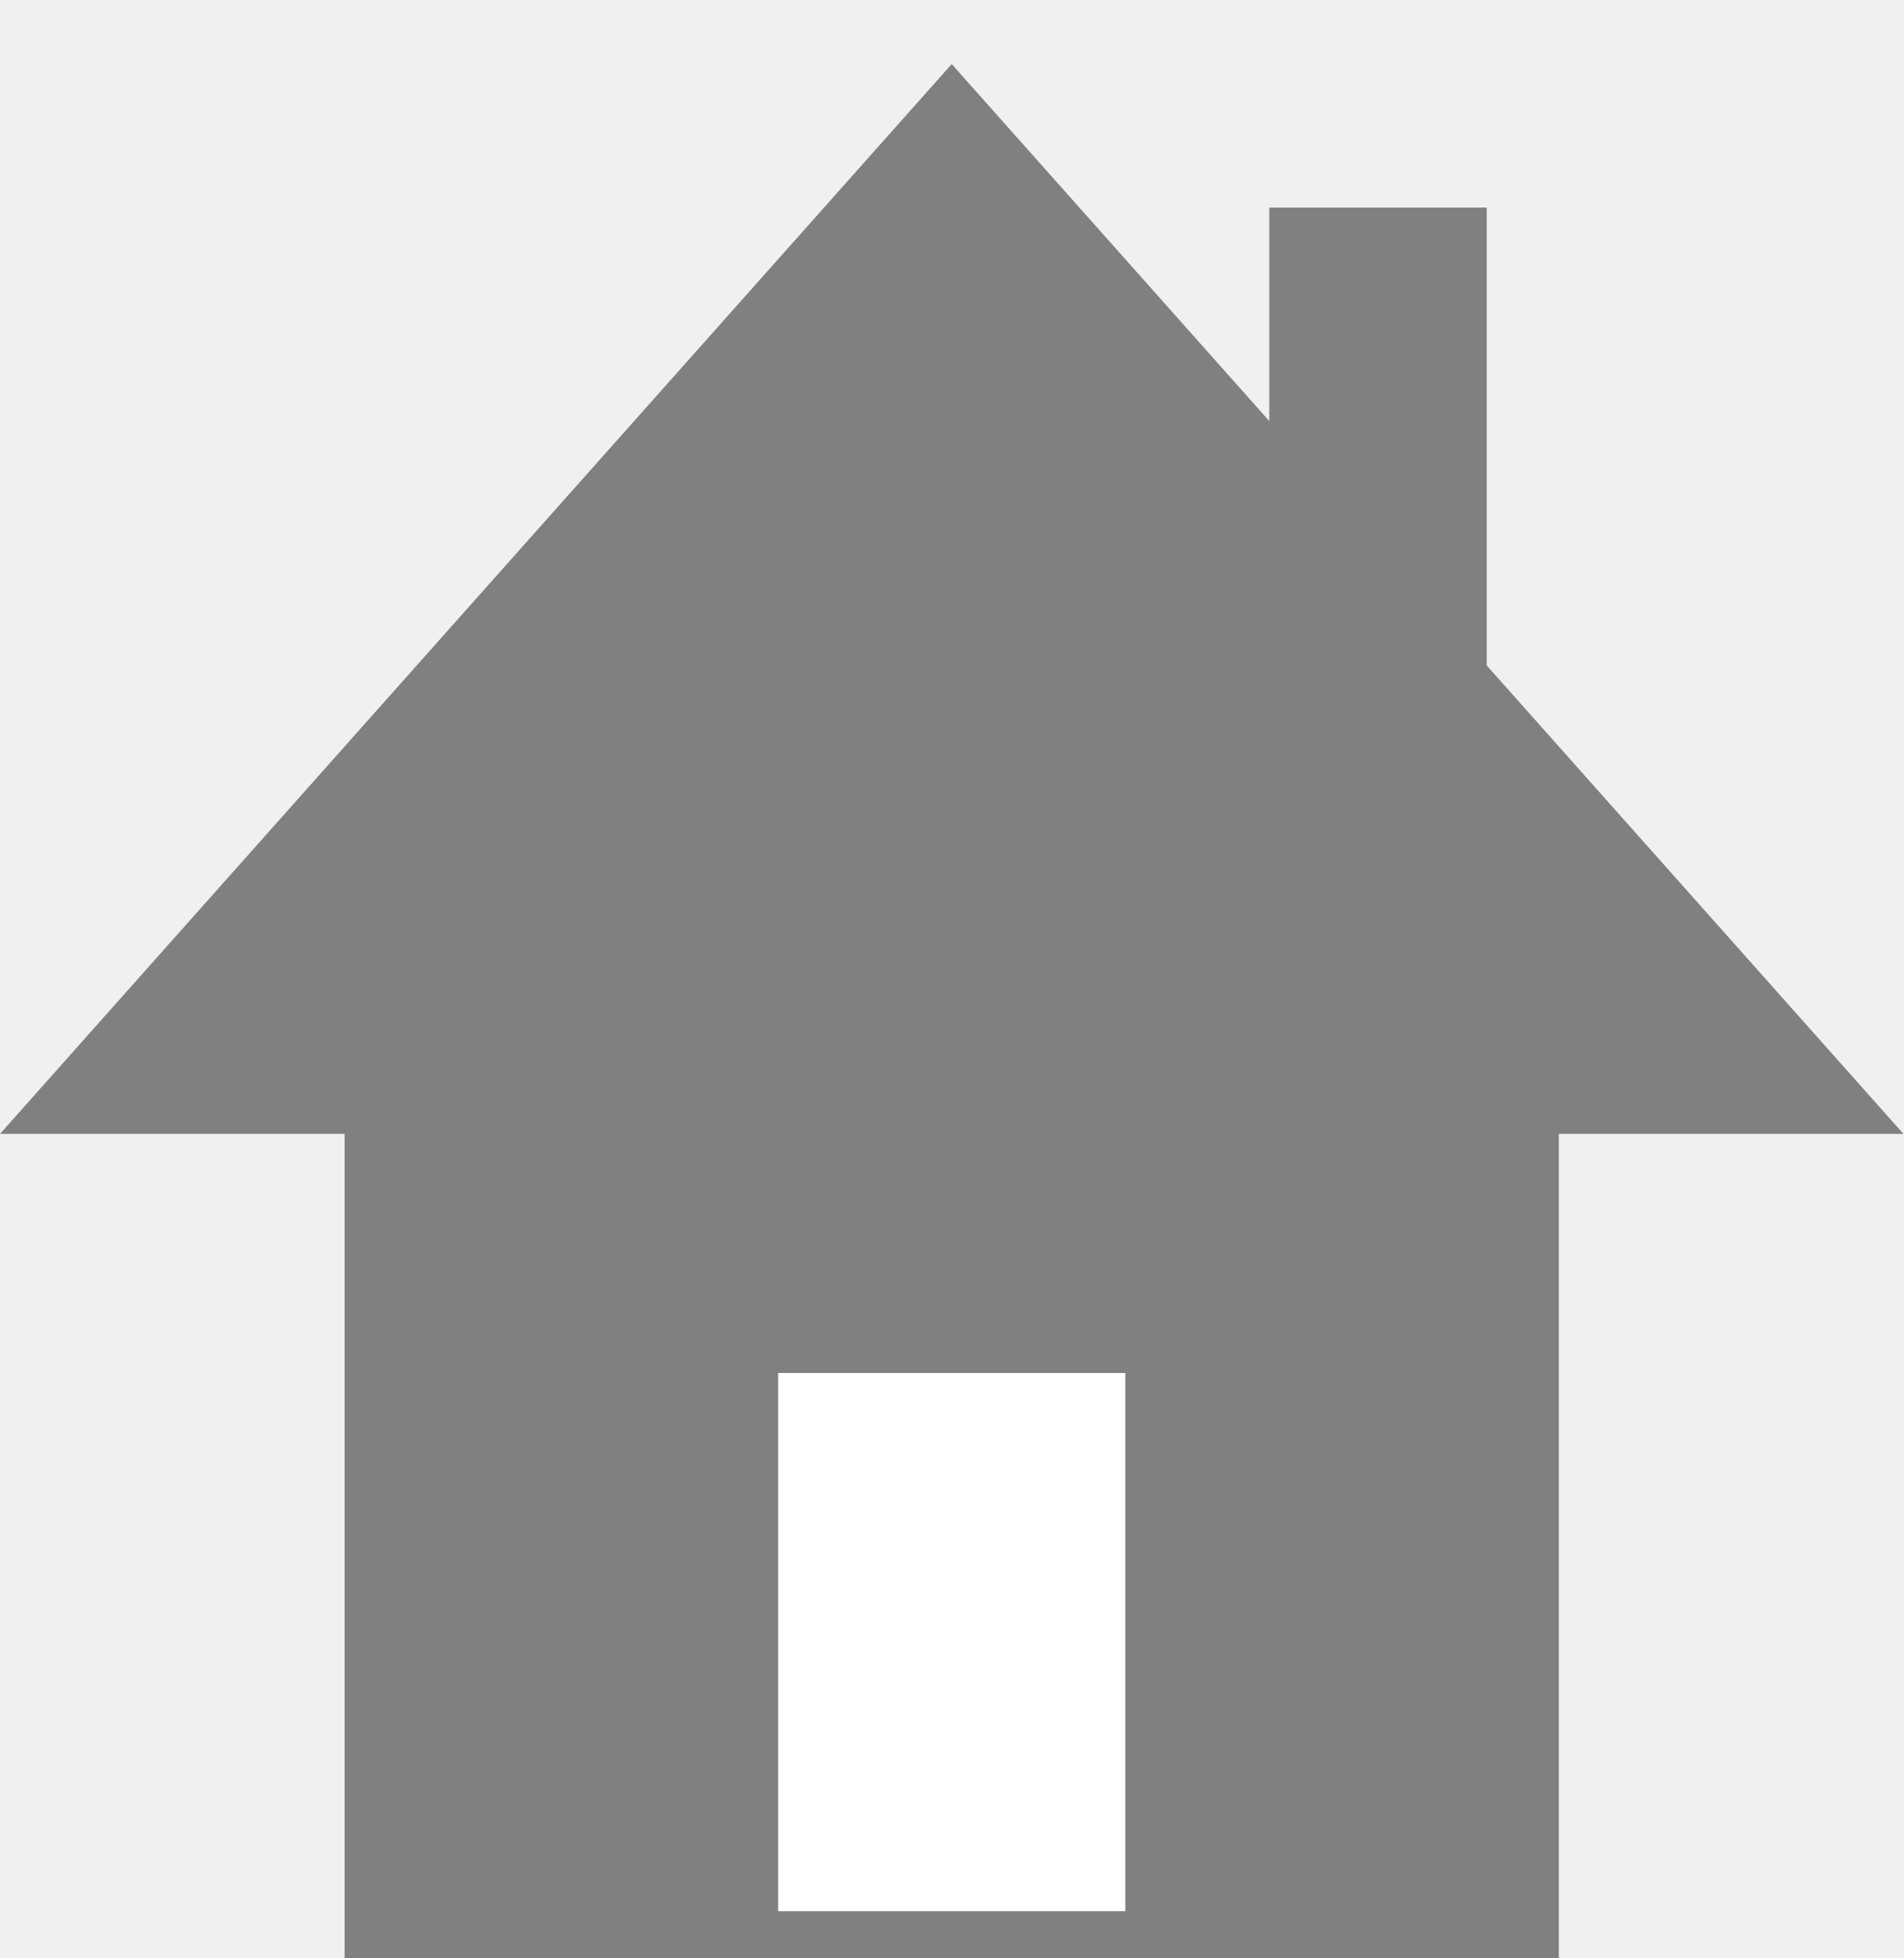
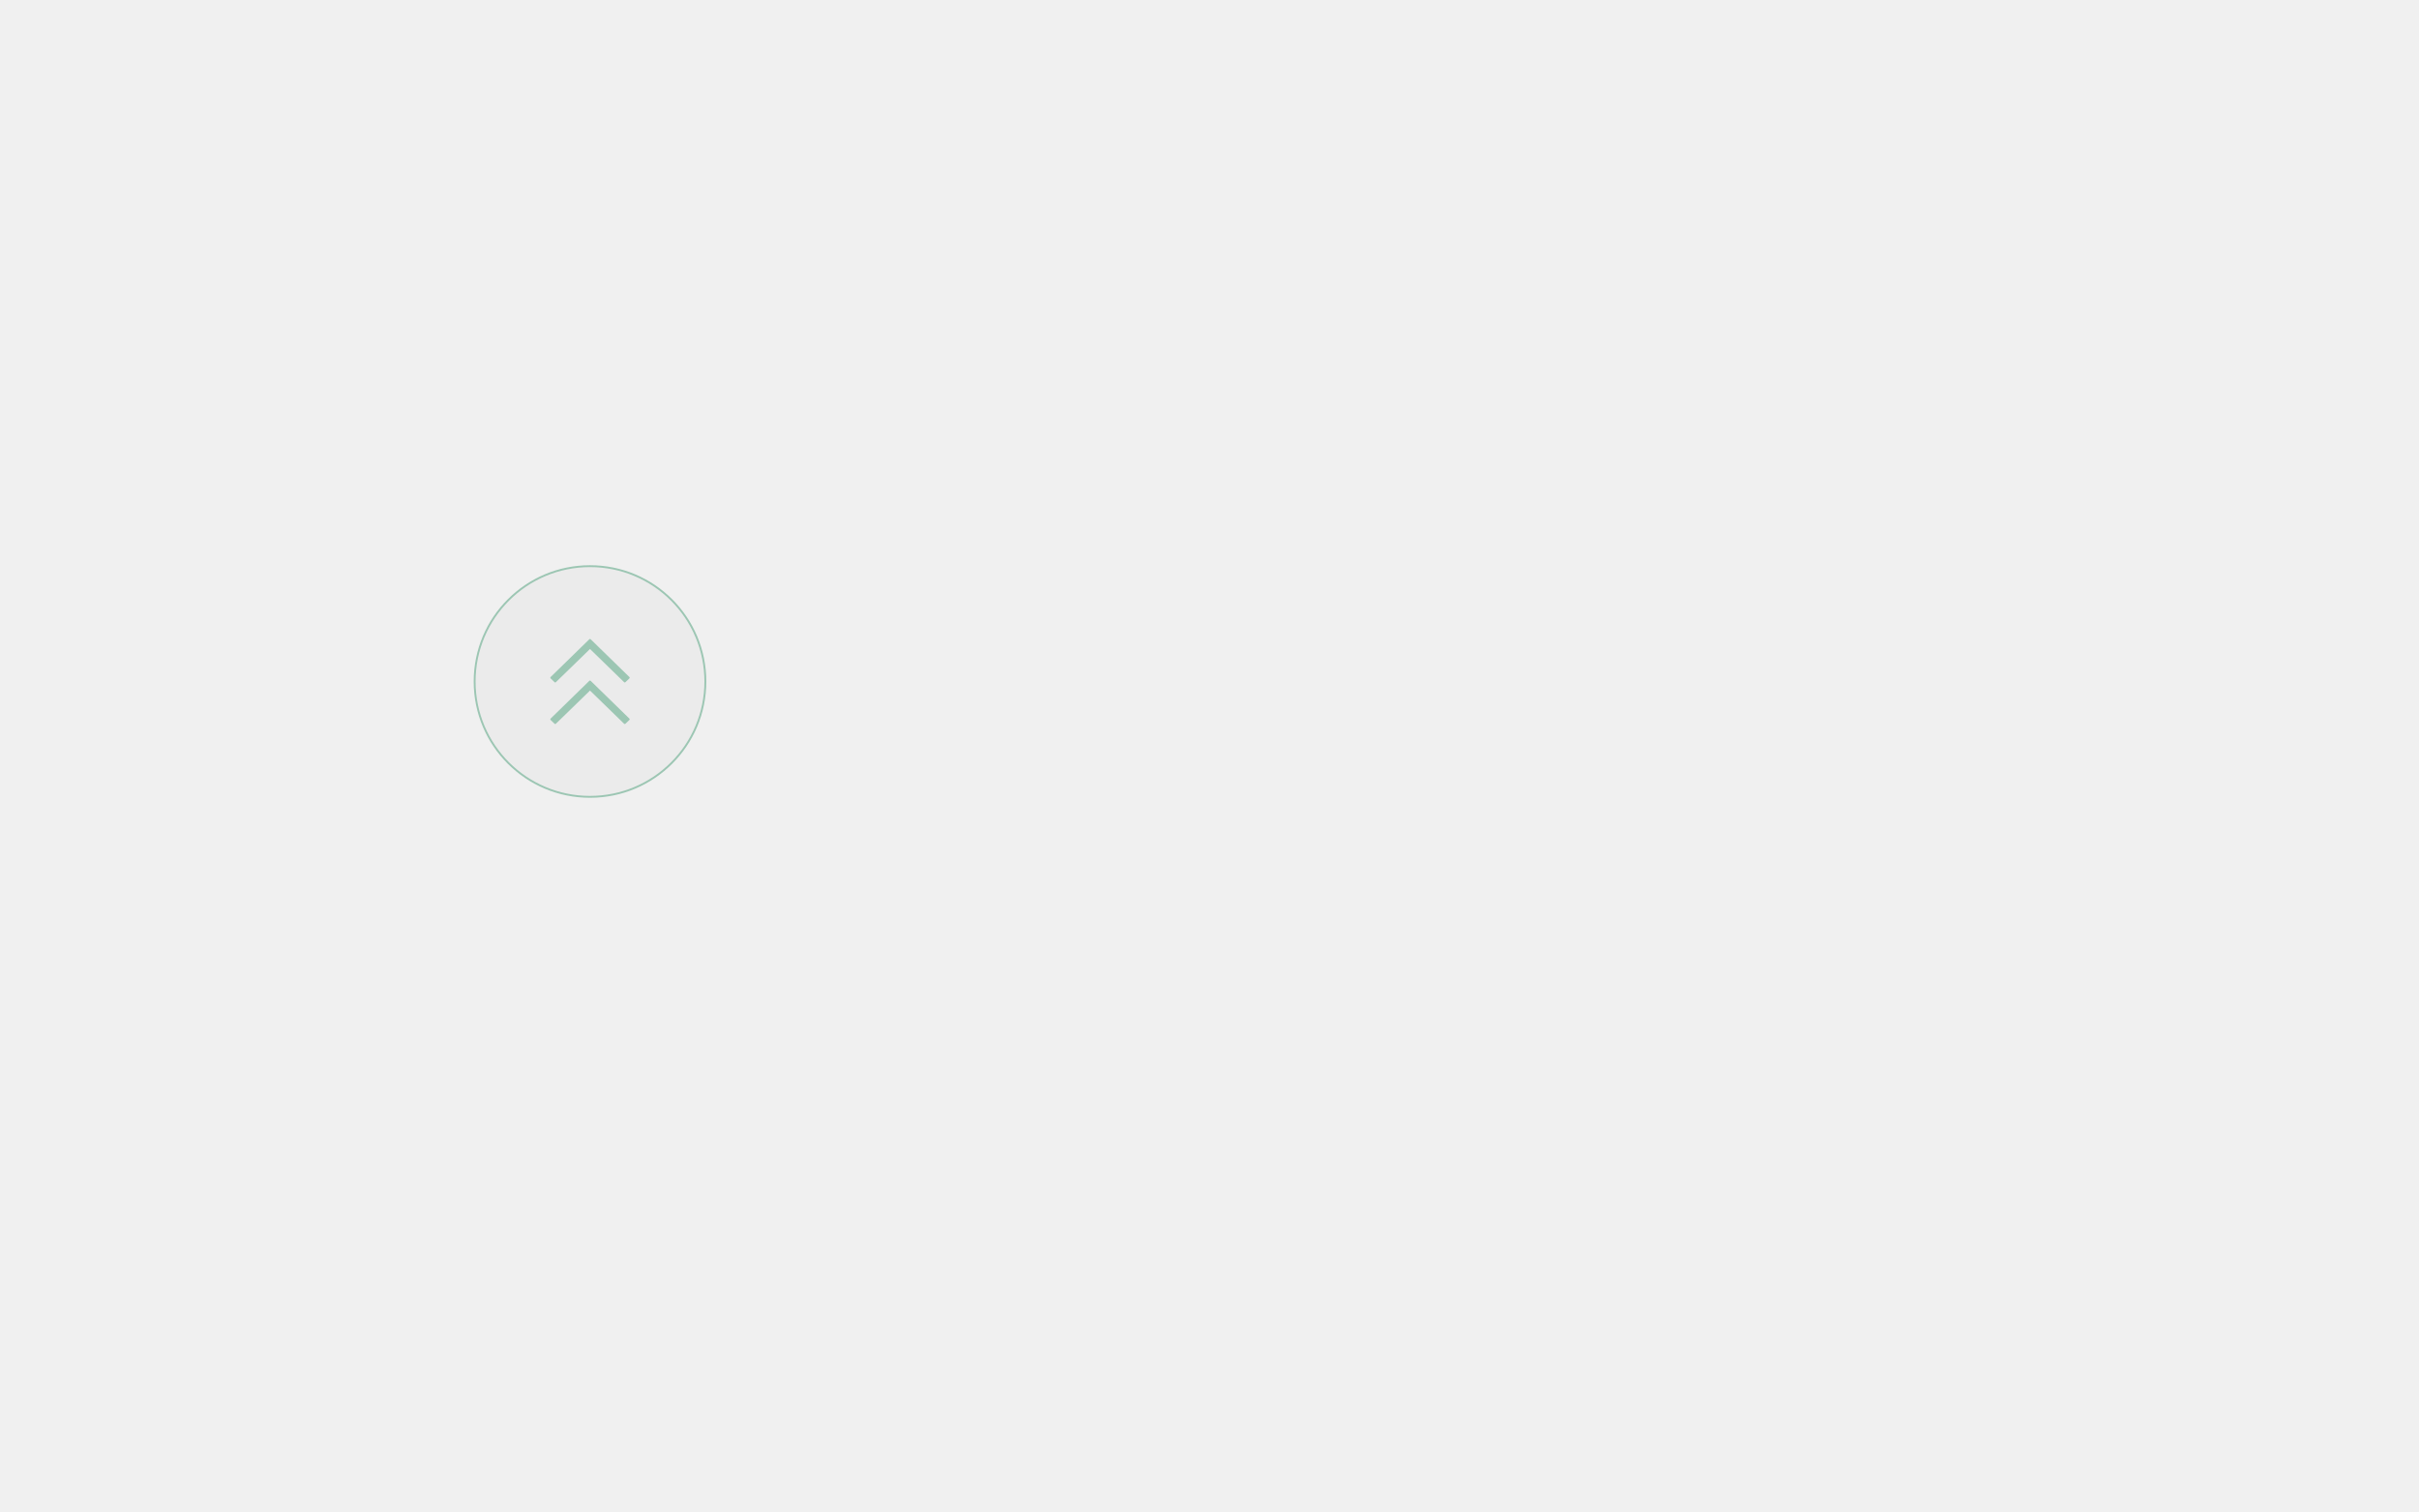
- <svg xmlns="http://www.w3.org/2000/svg" width="100%" height="100%" viewBox="0 0 244 251" version="1.1" xml:space="preserve" style="fill-rule:evenodd;clip-rule:evenodd;stroke-linejoin:round;stroke-miterlimit:1.414;">
-   <g id="House">
-     <rect x="44.178" y="113.021" width="155.644" height="137.979" style="fill:#808080;" />
-     <path d="M121.999,8.213l122.001,137.142l-244,0l121.999,-137.142l0,0Z" style="fill:#808080;" />
-     <rect x="162.707" y="26.61" width="27.875" height="86.411" style="fill:#808080;" />
-     <rect x="99.75" y="176.01" width="44.5" height="68.99" style="fill:#fff;" />
+ <svg xmlns="http://www.w3.org/2000/svg" width="100%" height="100%" viewBox="0 0 1280 800" version="1.1" xml:space="preserve" style="fill-rule:evenodd;clip-rule:evenodd;stroke-linecap:round;stroke-linejoin:round;stroke-miterlimit:1.5;">
+   <g id="arrows">
+     <circle cx="312.195" cy="360.697" r="61.045" style="fill:#ebebeb;stroke:#9cc6b3;stroke-width:1px;" />
+     <path id="Up" d="M312.195,338.697l-20.5,20l2.1,2l18.4,-17.9l18.4,17.9l2.1,-2l-20.5,-20Z" style="fill:#9cc6b3;fill-rule:nonzero;stroke:#9cc6b3;stroke-width:1px;stroke-linecap:butt;stroke-miterlimit:1.414;" />
+     <path id="Up1" d="M312.195,360.697l-20.5,20l2.1,2l18.4,-17.9l18.4,17.9l2.1,-2l-20.5,-20Z" style="fill:#9cc6b3;fill-rule:nonzero;stroke:#9cc6b3;stroke-width:1px;stroke-linecap:butt;stroke-miterlimit:1.414;" />
  </g>
</svg>
